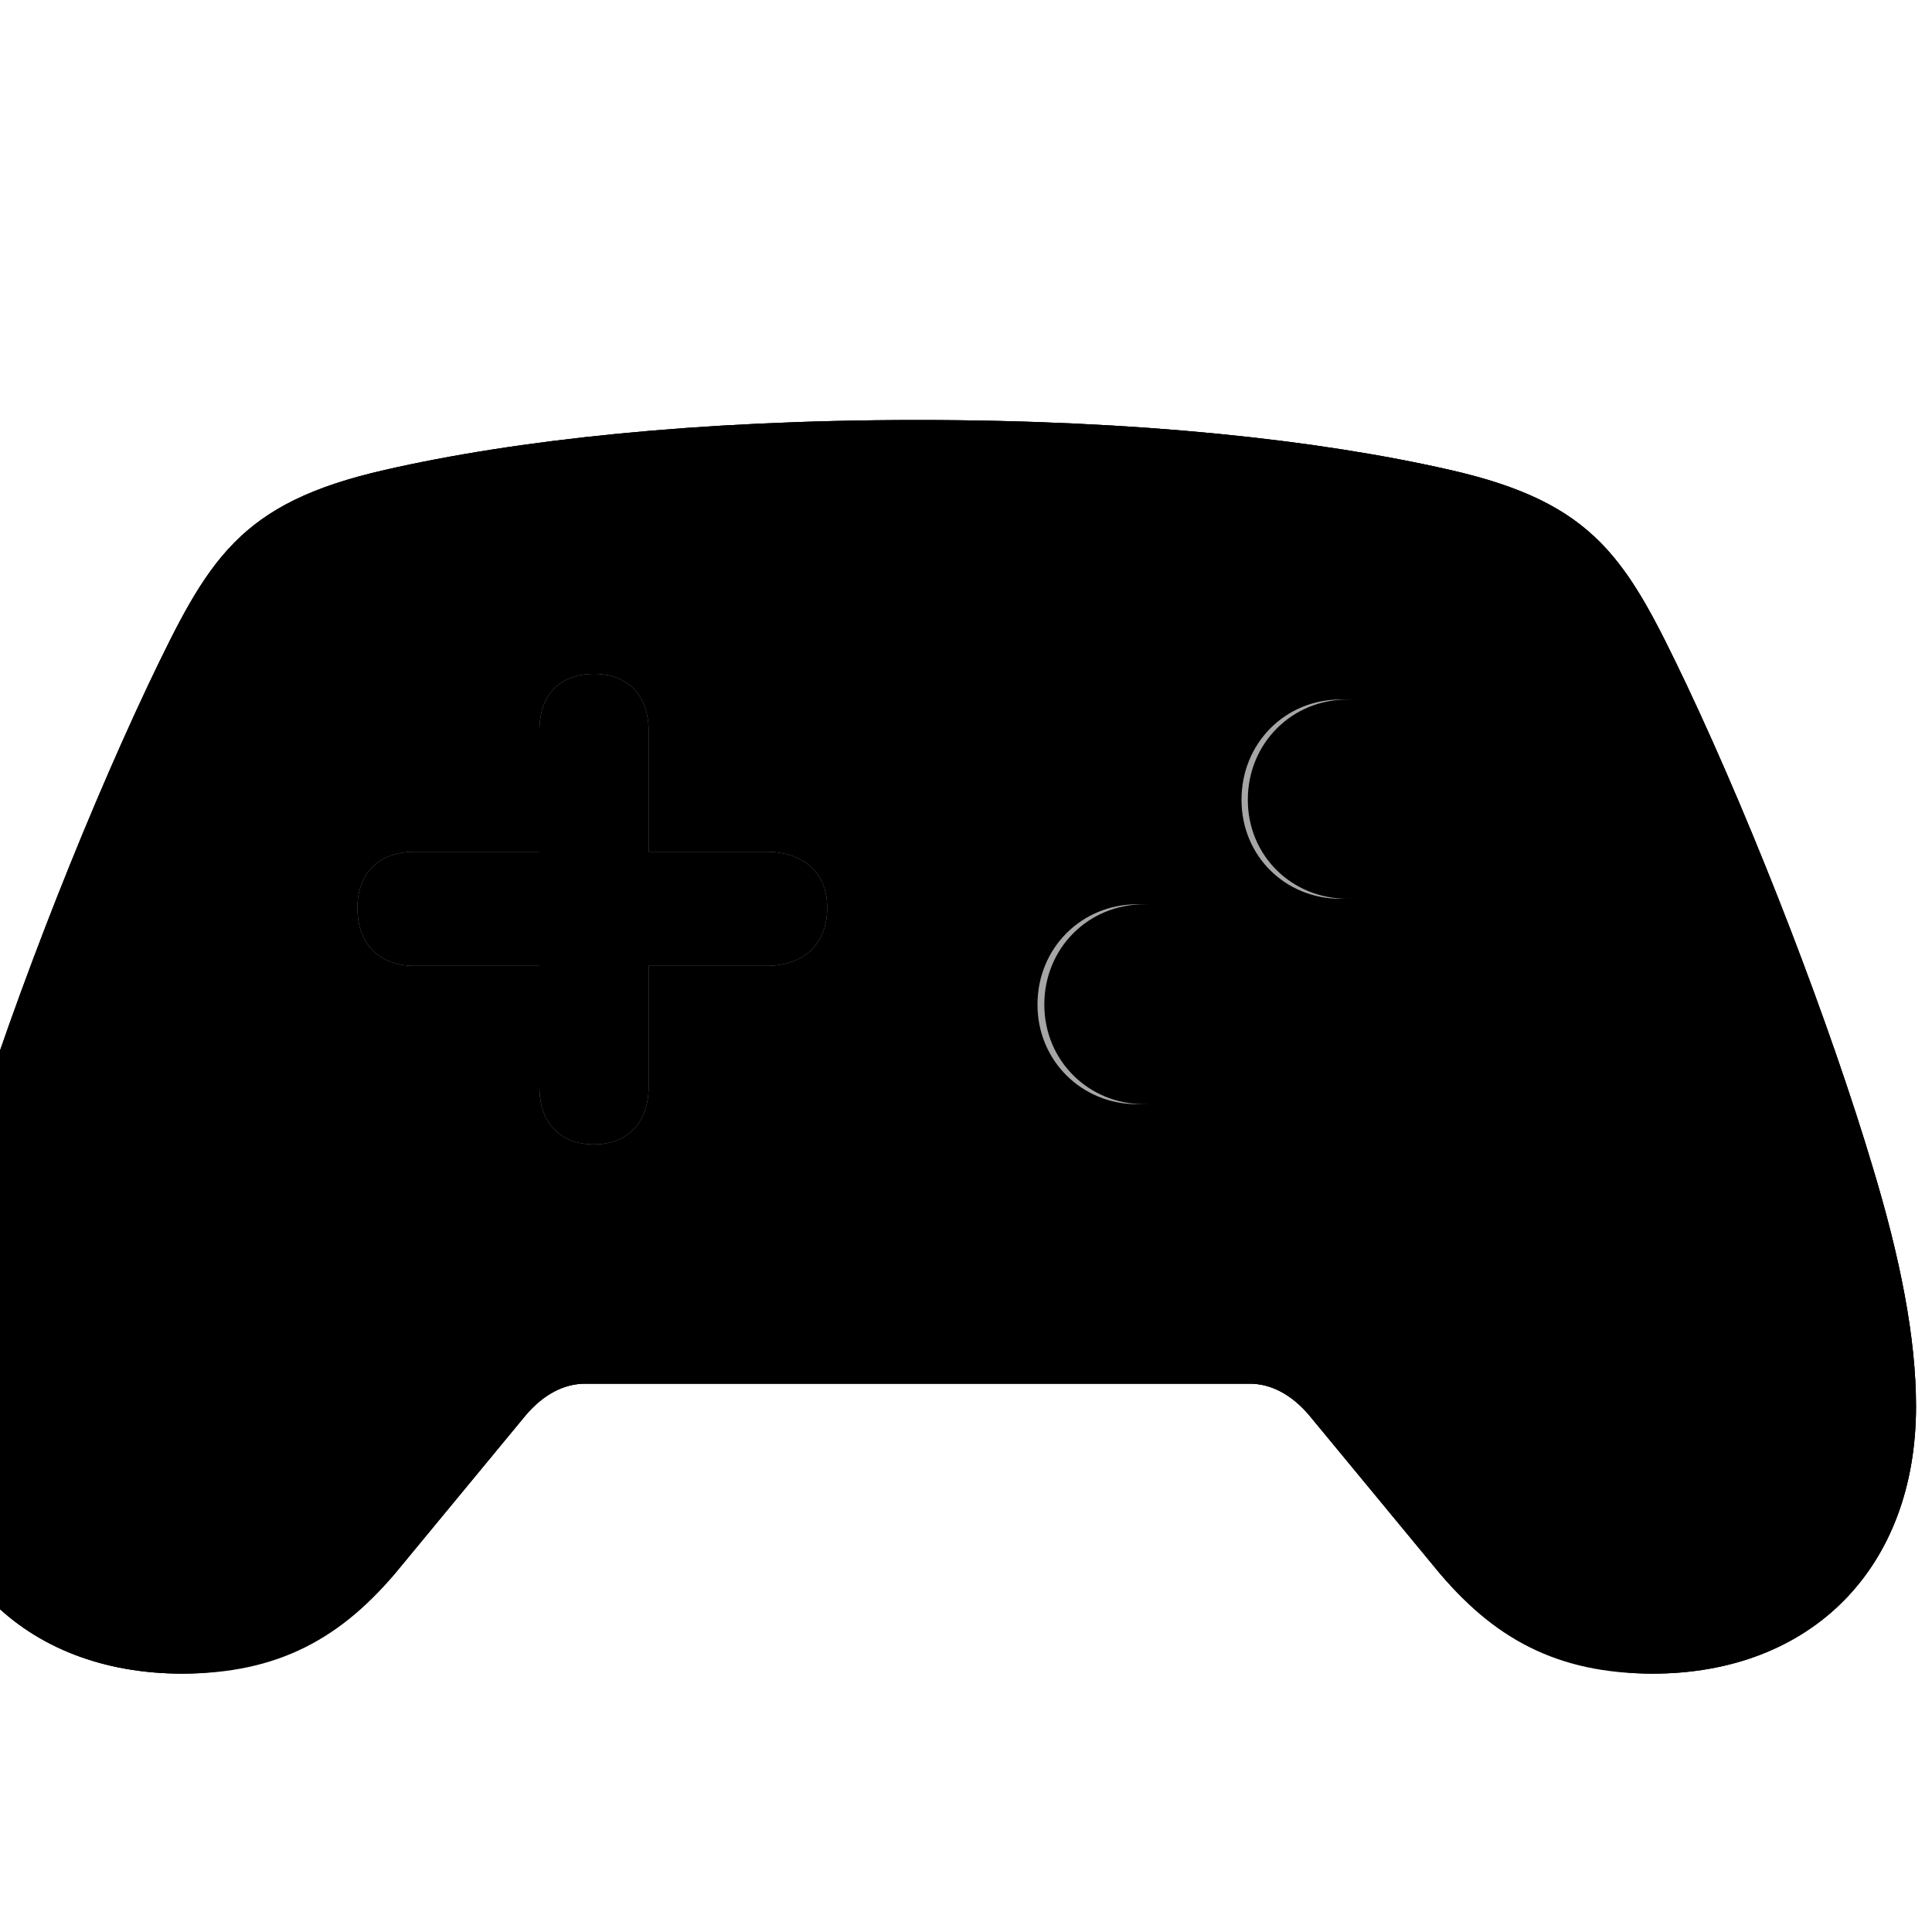
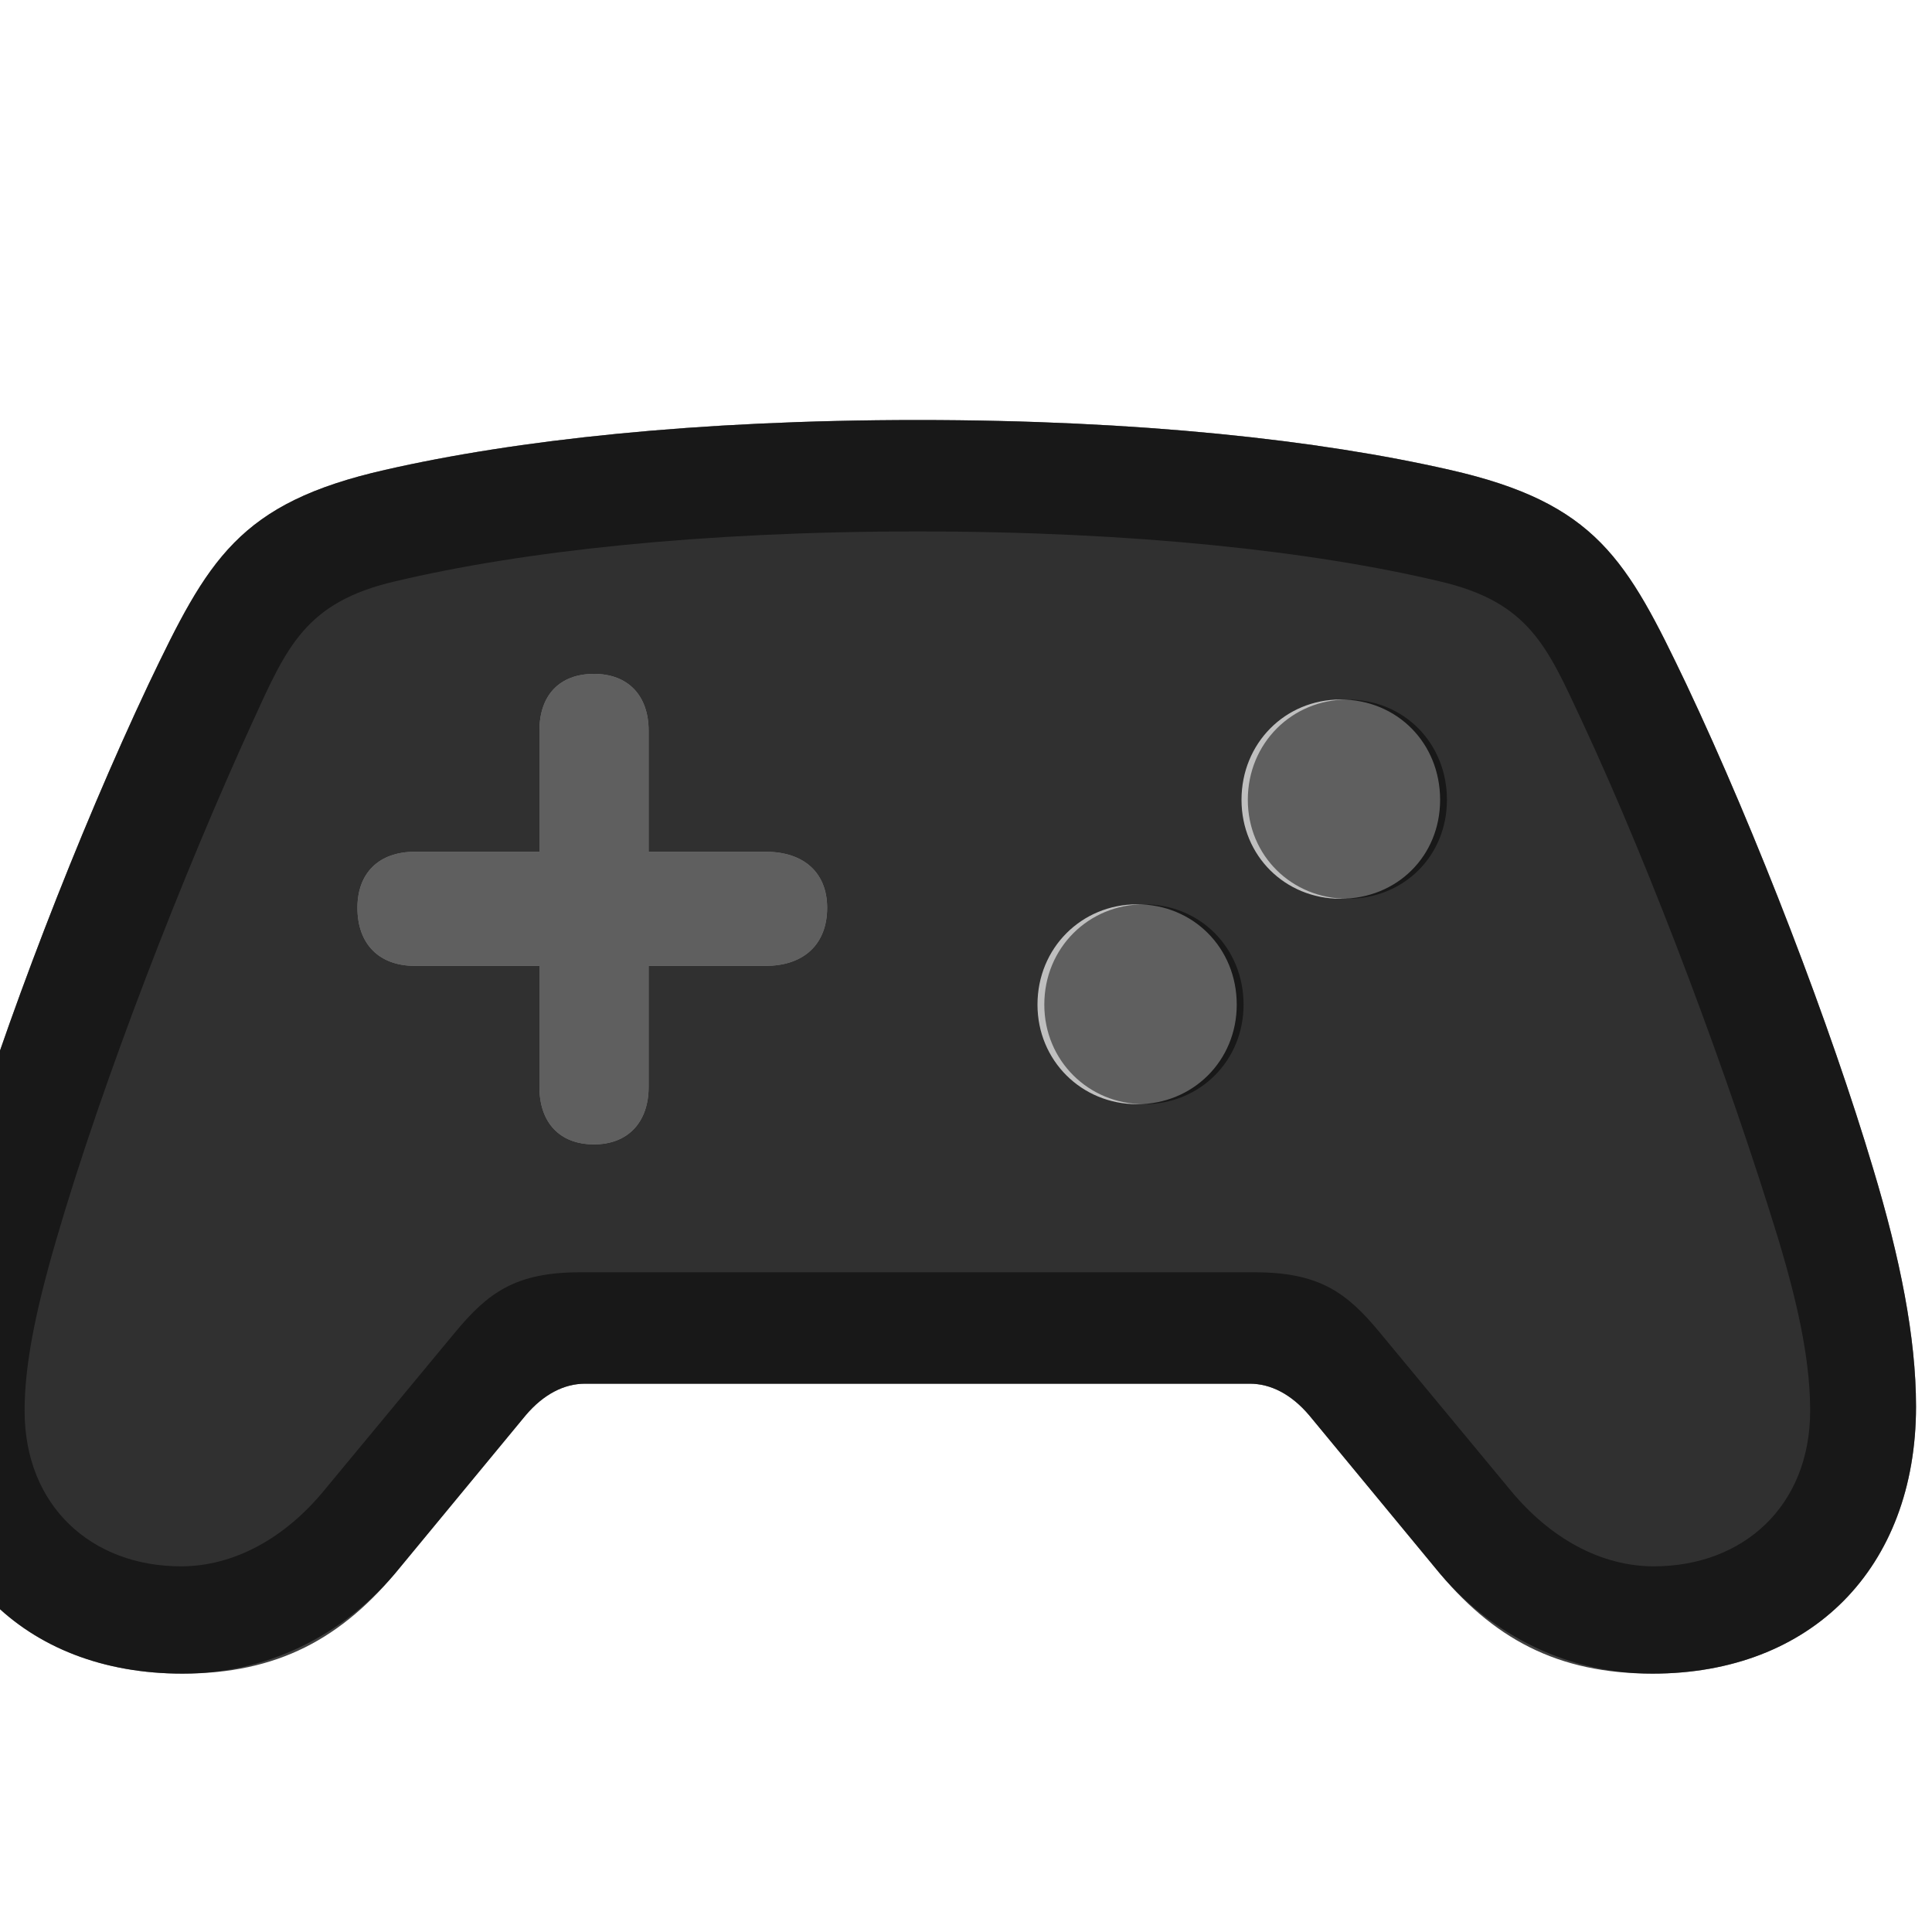
<svg xmlns="http://www.w3.org/2000/svg" width="15px" height="15px" viewBox="0 0 15 15" version="1.1">
  <g id="devices/game-controller" stroke="none" stroke-width="1" fill="none" fill-rule="evenodd">
-     <g id="dark" transform="translate(-2, 1)" fill="#000000" fill-rule="nonzero">
-       <path d="M14.83,11.994 C16.06,11.994 16.876,11.177 16.876,9.92 C16.876,9.383 16.752,8.766 16.543,8.073 C16.215,6.972 15.641,5.473 15.093,4.313 C14.631,3.346 14.395,2.906 13.256,2.648 C12.246,2.417 10.844,2.261 9.125,2.261 C7.407,2.261 6,2.417 4.99,2.648 C3.851,2.906 3.615,3.346 3.153,4.313 C2.605,5.473 2.03,6.972 1.703,8.073 C1.493,8.766 1.37,9.383 1.37,9.92 C1.37,11.177 2.186,11.994 3.416,11.994 C4.152,11.994 4.657,11.725 5.108,11.167 L6.08,9.99 C6.22,9.824 6.381,9.743 6.542,9.743 L11.704,9.743 C11.865,9.743 12.026,9.824 12.166,9.99 L13.138,11.167 C13.589,11.725 14.094,11.994 14.83,11.994 Z M6.612,7.885 C6.343,7.885 6.188,7.713 6.188,7.439 L6.188,6.499 L5.221,6.499 C4.941,6.499 4.775,6.327 4.775,6.048 C4.775,5.779 4.941,5.613 5.221,5.613 L6.188,5.613 L6.188,4.673 C6.188,4.399 6.343,4.232 6.612,4.232 C6.875,4.232 7.036,4.399 7.036,4.673 L7.036,5.613 L7.944,5.613 C8.245,5.613 8.422,5.779 8.422,6.048 C8.422,6.327 8.245,6.499 7.944,6.499 L7.036,6.499 L7.036,7.439 C7.036,7.713 6.875,7.885 6.612,7.885 Z M12.407,5.978 C11.978,5.978 11.639,5.645 11.639,5.21 C11.639,4.77 11.978,4.431 12.407,4.431 C12.848,4.431 13.181,4.77 13.181,5.21 C13.181,5.645 12.848,5.978 12.407,5.978 Z M10.828,7.573 C10.398,7.573 10.055,7.235 10.055,6.8 C10.055,6.359 10.398,6.021 10.828,6.021 C11.263,6.021 11.602,6.359 11.602,6.8 C11.602,7.235 11.263,7.573 10.828,7.573 Z" id="solid" />
+     <g id="dark" transform="translate(-2, 1)" fill="#000000" fill-rule="nonzero" opacity="0.75">
+       <path d="M14.83,11.994 C16.06,11.994 16.876,11.177 16.876,9.92 C16.876,9.383 16.752,8.766 16.543,8.073 C16.215,6.972 15.641,5.473 15.093,4.313 C14.631,3.346 14.395,2.906 13.256,2.648 C12.246,2.417 10.844,2.261 9.125,2.261 C7.407,2.261 6,2.417 4.99,2.648 C3.851,2.906 3.615,3.346 3.153,4.313 C2.605,5.473 2.03,6.972 1.703,8.073 C1.493,8.766 1.37,9.383 1.37,9.92 C1.37,11.177 2.186,11.994 3.416,11.994 C4.152,11.994 4.657,11.725 5.108,11.167 L6.08,9.99 C6.22,9.824 6.381,9.743 6.542,9.743 L11.704,9.743 C11.865,9.743 12.026,9.824 12.166,9.99 L13.138,11.167 C13.589,11.725 14.094,11.994 14.83,11.994 Z M6.612,7.885 C6.343,7.885 6.188,7.713 6.188,7.439 L6.188,6.499 L5.221,6.499 C4.941,6.499 4.775,6.327 4.775,6.048 C4.775,5.779 4.941,5.613 5.221,5.613 L6.188,5.613 L6.188,4.673 C6.188,4.399 6.343,4.232 6.612,4.232 C6.875,4.232 7.036,4.399 7.036,4.673 L7.036,5.613 L7.944,5.613 C8.245,5.613 8.422,5.779 8.422,6.048 C8.422,6.327 8.245,6.499 7.944,6.499 L7.036,6.499 L7.036,7.439 C7.036,7.713 6.875,7.885 6.612,7.885 Z M12.407,5.978 C11.978,5.978 11.639,5.645 11.639,5.21 C11.639,4.77 11.978,4.431 12.407,4.431 C12.848,4.431 13.181,4.77 13.181,5.21 C13.181,5.645 12.848,5.978 12.407,5.978 Z M10.828,7.573 C10.398,7.573 10.055,7.235 10.055,6.8 C10.055,6.359 10.398,6.021 10.828,6.021 C11.263,6.021 11.602,6.359 11.602,6.8 C11.602,7.235 11.263,7.573 10.828,7.573 Z" id="opaque" />
    </g>
-     <g id="light" transform="translate(-2, 1)" fill="#000000" fill-rule="nonzero">
-       <path d="M14.83,11.994 C16.06,11.994 16.876,11.177 16.876,9.92 C16.876,9.383 16.752,8.766 16.543,8.073 C16.215,6.972 15.641,5.473 15.093,4.313 C14.631,3.346 14.395,2.906 13.256,2.648 C12.246,2.417 10.844,2.261 9.125,2.261 C7.407,2.261 6,2.417 4.99,2.648 C3.851,2.906 3.615,3.346 3.153,4.313 C2.605,5.473 2.03,6.972 1.703,8.073 C1.493,8.766 1.37,9.383 1.37,9.92 C1.37,11.177 2.186,11.994 3.416,11.994 C4.039,11.994 4.657,11.725 5.108,11.167 L6.08,9.99 C6.22,9.824 6.381,9.743 6.542,9.743 L11.704,9.743 C11.865,9.743 12.026,9.824 12.166,9.99 L13.138,11.167 C13.589,11.725 14.207,11.994 14.83,11.994 Z" id="translucent" opacity="0.35" />
-       <path d="M14.83,11.994 C16.06,11.994 16.876,11.177 16.876,9.92 C16.876,9.383 16.752,8.766 16.543,8.073 C16.215,6.972 15.641,5.473 15.093,4.313 C14.631,3.346 14.395,2.906 13.256,2.648 C12.246,2.417 10.844,2.261 9.125,2.261 C7.407,2.261 6,2.417 4.99,2.648 C3.851,2.906 3.615,3.346 3.153,4.313 C2.605,5.473 2.03,6.972 1.703,8.073 C1.493,8.766 1.37,9.383 1.37,9.92 C1.37,11.177 2.186,11.994 3.416,11.994 C4.039,11.994 4.657,11.725 5.108,11.167 L6.08,9.99 C6.22,9.824 6.381,9.743 6.542,9.743 L11.704,9.743 C11.865,9.743 12.026,9.824 12.166,9.99 L13.138,11.167 C13.589,11.725 14.207,11.994 14.83,11.994 Z M14.84,11.161 C14.432,11.161 14.035,10.946 13.723,10.565 L12.713,9.346 C12.456,9.034 12.241,8.878 11.741,8.878 L6.504,8.878 C6.005,8.878 5.79,9.034 5.532,9.346 L4.522,10.565 C4.211,10.946 3.813,11.161 3.405,11.161 C2.712,11.161 2.191,10.694 2.191,9.953 C2.191,9.614 2.267,9.206 2.438,8.621 C2.798,7.385 3.421,5.785 3.964,4.598 C4.227,4.023 4.372,3.674 5.07,3.513 C6.042,3.282 7.428,3.126 9.125,3.126 C10.817,3.126 12.203,3.282 13.175,3.513 C13.874,3.674 14.013,4.023 14.282,4.598 C14.835,5.785 15.431,7.391 15.807,8.621 C15.984,9.206 16.054,9.614 16.054,9.953 C16.054,10.694 15.533,11.161 14.84,11.161 Z M6.612,7.885 C6.875,7.885 7.036,7.713 7.036,7.439 L7.036,6.499 L7.944,6.499 C8.245,6.499 8.422,6.327 8.422,6.048 C8.422,5.779 8.245,5.613 7.944,5.613 L7.036,5.613 L7.036,4.673 C7.036,4.399 6.875,4.232 6.612,4.232 C6.343,4.232 6.188,4.399 6.188,4.673 L6.188,5.613 L5.221,5.613 C4.941,5.613 4.775,5.779 4.775,6.048 C4.775,6.327 4.941,6.499 5.221,6.499 L6.188,6.499 L6.188,7.439 C6.188,7.713 6.343,7.885 6.612,7.885 Z M12.461,5.978 C12.901,5.978 13.234,5.645 13.234,5.21 C13.234,4.77 12.901,4.431 12.461,4.431 C12.031,4.431 11.688,4.77 11.688,5.21 C11.688,5.645 12.031,5.978 12.461,5.978 Z M10.882,7.573 C11.317,7.573 11.655,7.235 11.655,6.8 C11.655,6.359 11.317,6.021 10.882,6.021 C10.452,6.021 10.108,6.359 10.108,6.8 C10.108,7.235 10.452,7.573 10.882,7.573 Z" id="solid" />
+     <g id="light" transform="translate(-1, 3)" fill="#000000" fill-rule="nonzero">
+       <path d="M13.83,9.994 C15.06,9.994 15.876,9.177 15.876,7.92 C15.876,7.383 15.752,6.766 15.543,6.073 C15.215,4.972 14.641,3.473 14.093,2.313 C13.631,1.346 13.395,0.906 12.256,0.648 C11.246,0.417 9.844,0.261 8.125,0.261 C6.407,0.261 5,0.417 3.99,0.648 C2.851,0.906 2.615,1.346 2.153,2.313 C1.605,3.473 1.03,4.972 0.703,6.073 C0.493,6.766 0.37,7.383 0.37,7.92 C0.37,9.177 1.186,9.994 2.416,9.994 C3.039,9.994 3.657,9.725 4.108,9.167 L5.08,7.99 C5.22,7.824 5.381,7.743 5.542,7.743 L10.704,7.743 C10.865,7.743 11.026,7.824 11.166,7.99 L12.138,9.167 C12.589,9.725 13.207,9.994 13.83,9.994 Z" id="translucent" opacity="0.25" />
+       <path d="M13.83,9.994 C15.06,9.994 15.876,9.177 15.876,7.92 C15.876,7.383 15.752,6.766 15.543,6.073 C15.215,4.972 14.641,3.473 14.093,2.313 C13.631,1.346 13.395,0.906 12.256,0.648 C11.246,0.417 9.844,0.261 8.125,0.261 C6.407,0.261 5,0.417 3.99,0.648 C2.851,0.906 2.615,1.346 2.153,2.313 C1.605,3.473 1.03,4.972 0.703,6.073 C0.493,6.766 0.37,7.383 0.37,7.92 C0.37,9.177 1.186,9.994 2.416,9.994 C3.039,9.994 3.657,9.725 4.108,9.167 L5.08,7.99 C5.22,7.824 5.381,7.743 5.542,7.743 L10.704,7.743 C10.865,7.743 11.026,7.824 11.166,7.99 L12.138,9.167 C12.589,9.725 13.207,9.994 13.83,9.994 Z M13.84,9.161 C13.432,9.161 13.035,8.946 12.723,8.565 L11.713,7.346 C11.456,7.034 11.241,6.878 10.741,6.878 L5.504,6.878 C5.005,6.878 4.79,7.034 4.532,7.346 L3.522,8.565 C3.211,8.946 2.813,9.161 2.405,9.161 C1.712,9.161 1.191,8.694 1.191,7.953 C1.191,7.614 1.267,7.206 1.438,6.621 C1.798,5.385 2.421,3.785 2.964,2.598 C3.227,2.023 3.372,1.674 4.07,1.513 C5.042,1.282 6.428,1.126 8.125,1.126 C9.817,1.126 11.203,1.282 12.175,1.513 C12.874,1.674 13.013,2.023 13.282,2.598 C13.835,3.785 14.431,5.391 14.807,6.621 C14.984,7.206 15.054,7.614 15.054,7.953 C15.054,8.694 14.533,9.161 13.84,9.161 Z M5.612,5.885 C5.875,5.885 6.036,5.713 6.036,5.439 L6.036,4.499 L6.944,4.499 C7.245,4.499 7.422,4.327 7.422,4.048 C7.422,3.779 7.245,3.613 6.944,3.613 L6.036,3.613 L6.036,2.673 C6.036,2.399 5.875,2.232 5.612,2.232 C5.343,2.232 5.188,2.399 5.188,2.673 L5.188,3.613 L4.221,3.613 C3.941,3.613 3.775,3.779 3.775,4.048 C3.775,4.327 3.941,4.499 4.221,4.499 L5.188,4.499 L5.188,5.439 C5.188,5.713 5.343,5.885 5.612,5.885 Z M11.461,3.978 C11.901,3.978 12.234,3.645 12.234,3.21 C12.234,2.77 11.901,2.431 11.461,2.431 C11.031,2.431 10.688,2.77 10.688,3.21 C10.688,3.645 11.031,3.978 11.461,3.978 Z M9.882,5.573 C10.317,5.573 10.655,5.235 10.655,4.8 C10.655,4.359 10.317,4.021 9.882,4.021 C9.452,4.021 9.108,4.359 9.108,4.8 C9.108,5.235 9.452,5.573 9.882,5.573 Z" id="solid" opacity="0.5" />
    </g>
  </g>
</svg>
